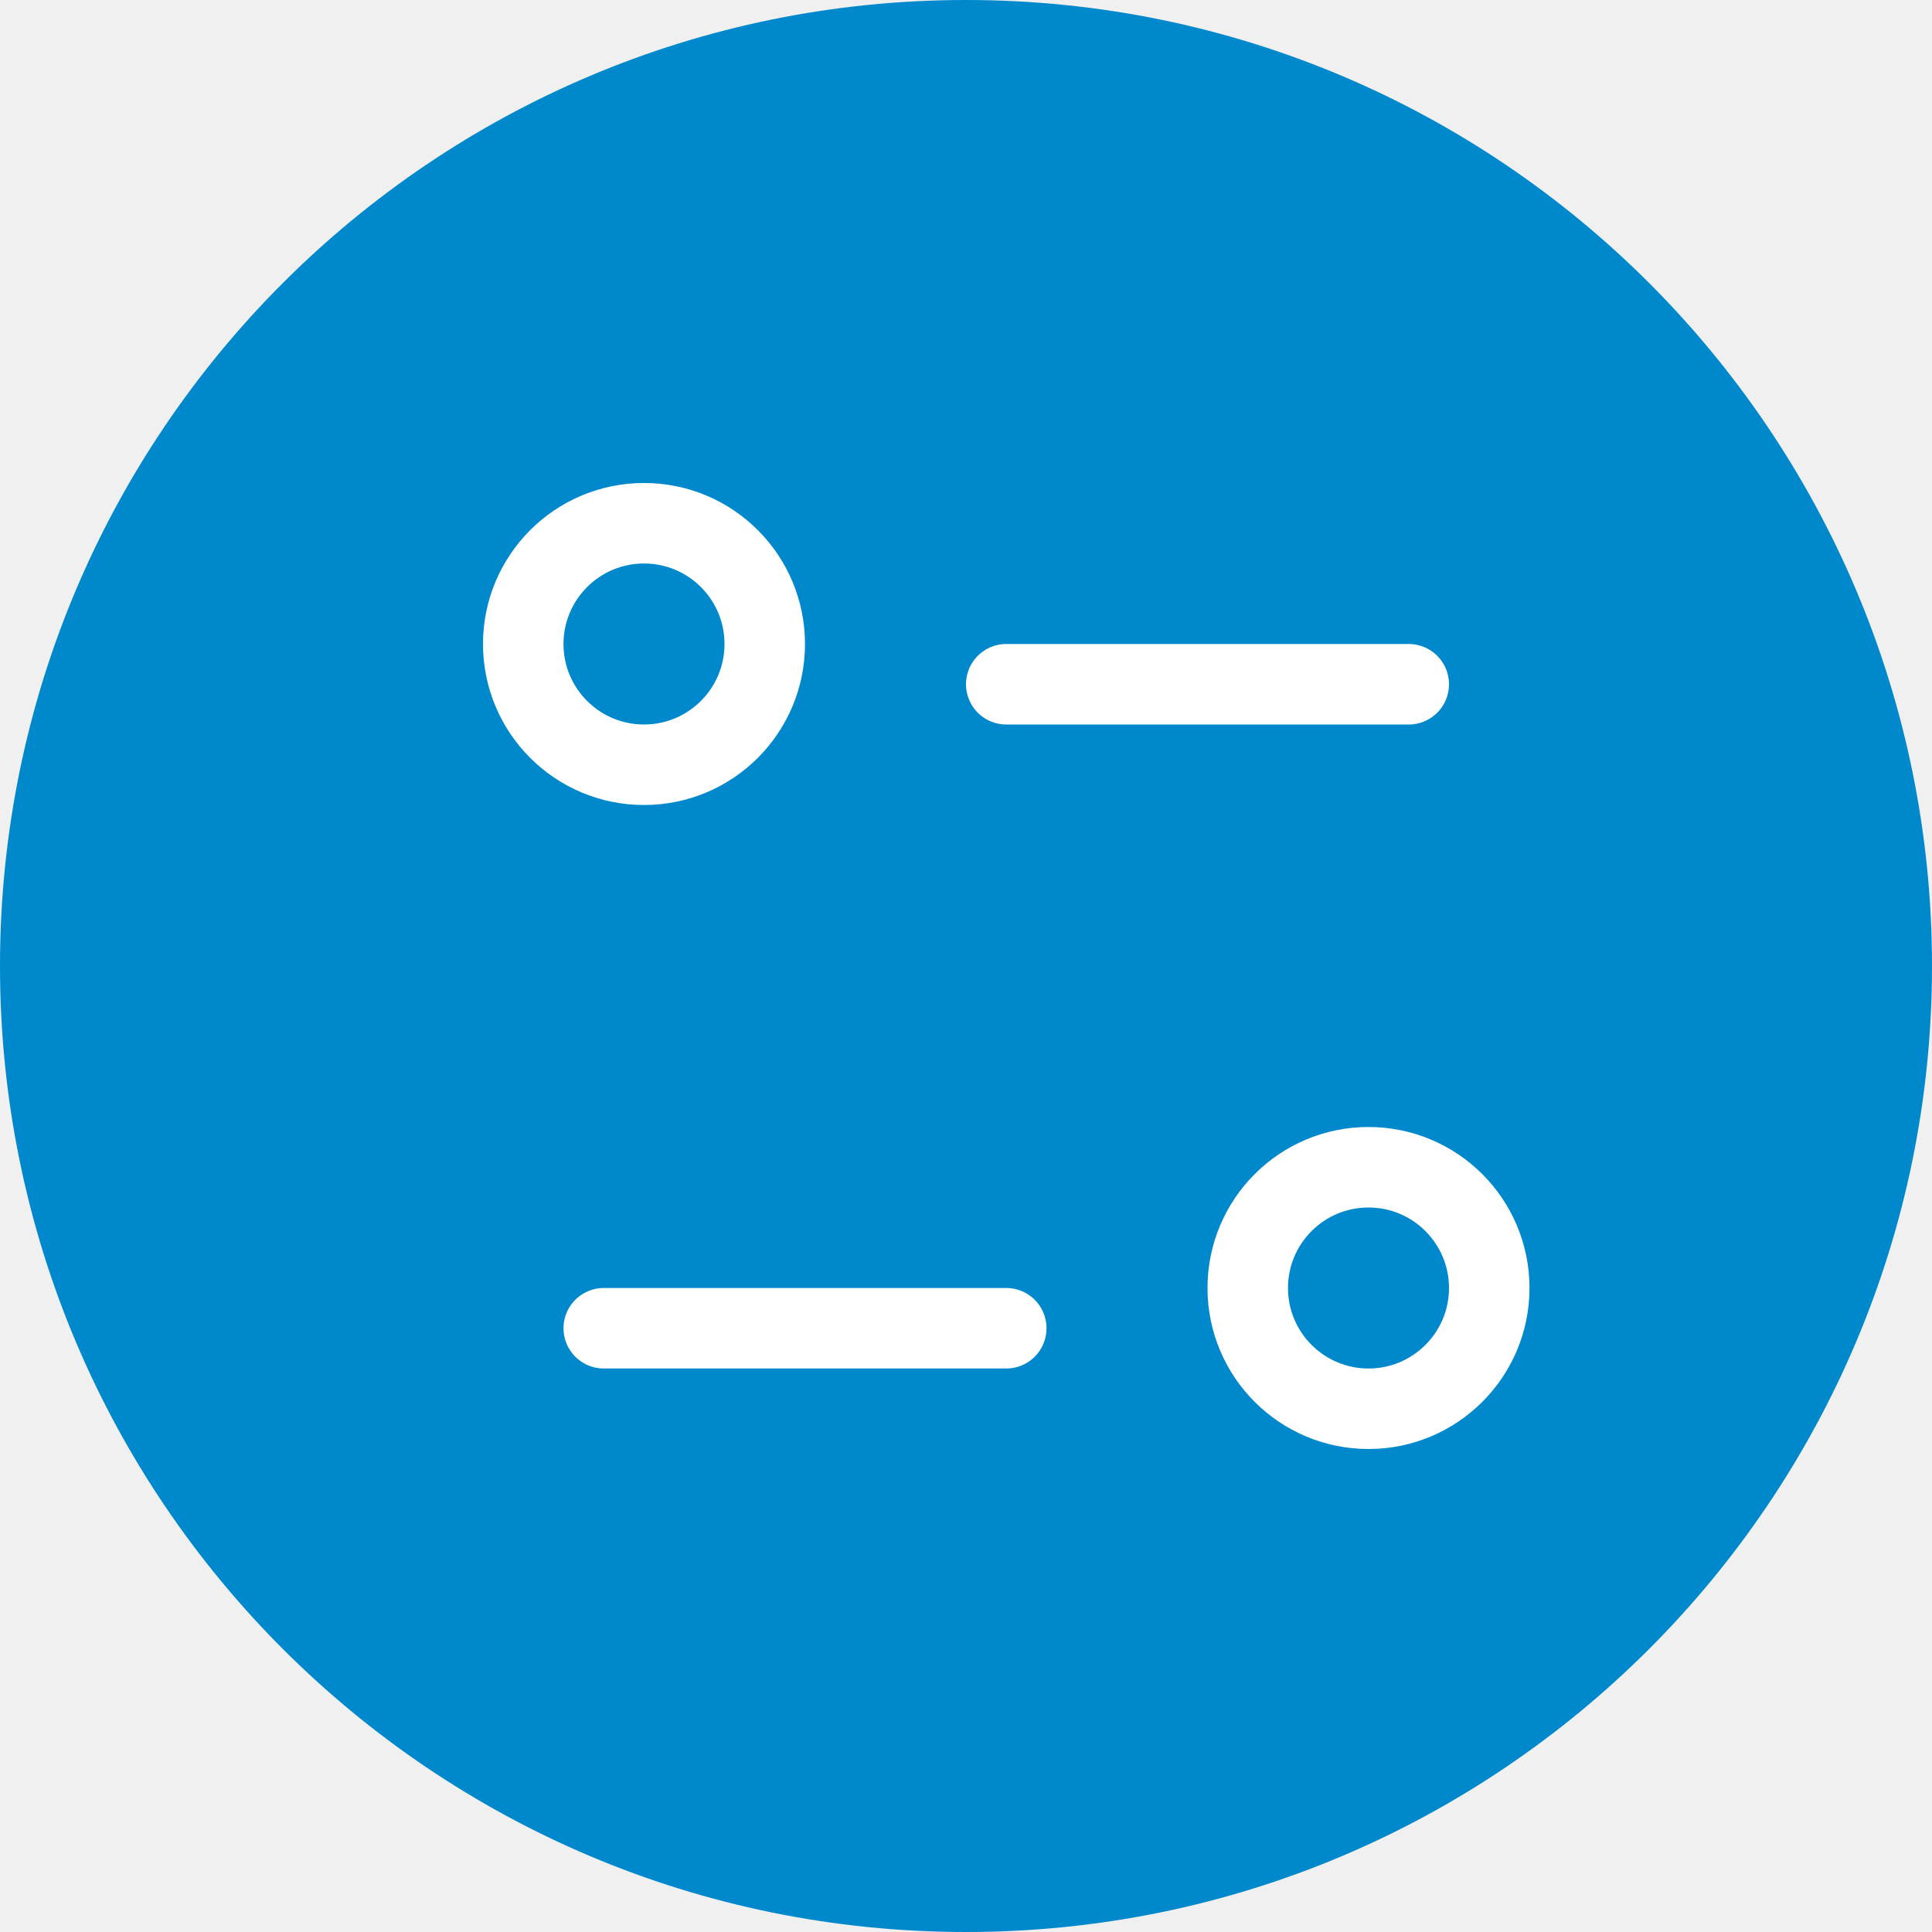
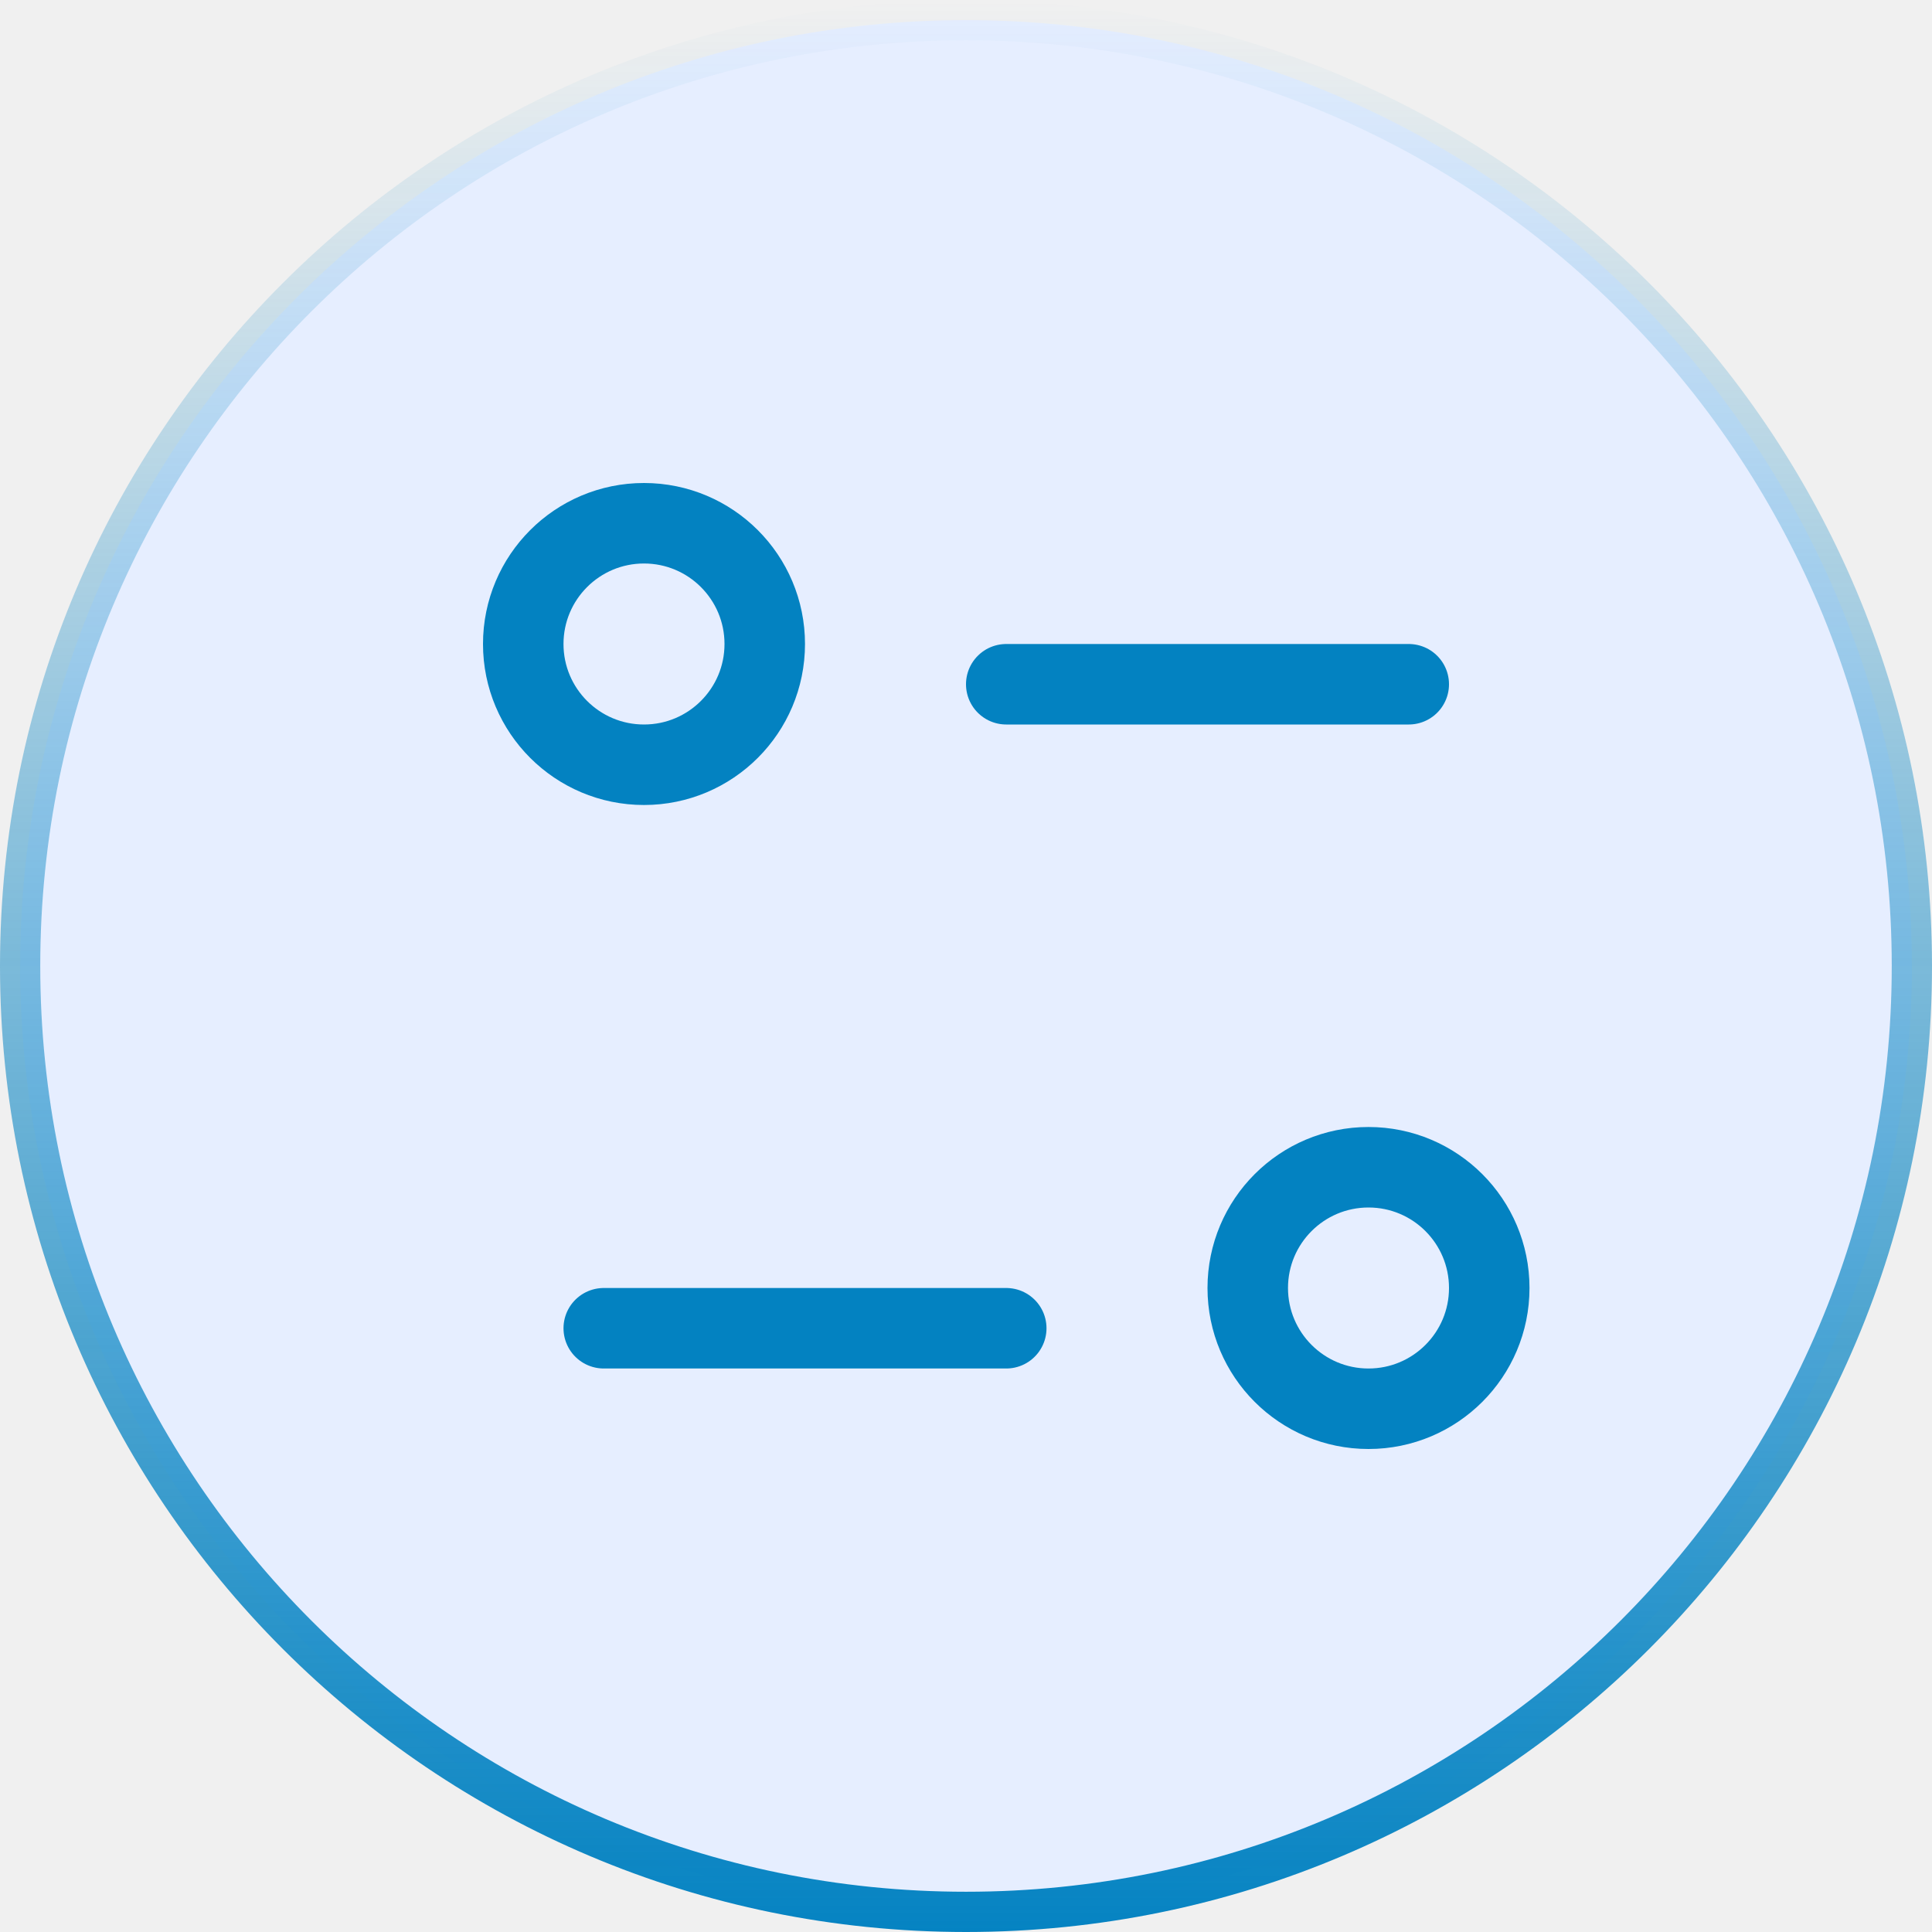
<svg xmlns="http://www.w3.org/2000/svg" width="24" height="24" viewBox="0 0 24 24" fill="none">
-   <circle cx="12" cy="12" r="12" fill="#0088CC" />
-   <circle cx="8" cy="8" r="1.5" stroke="white" />
-   <circle cx="17" cy="16" r="1.5" stroke="white" />
-   <line x1="12.5" y1="8.5" x2="17.5" y2="8.5" stroke="white" stroke-linecap="round" />
-   <line x1="7.5" y1="16.5" x2="12.5" y2="16.5" stroke="white" stroke-linecap="round" />
+   <circle cx="12" cy="12" r="11.75" fill="#E6EEFF" stroke="url(#paint0_linear_3059_107333)" stroke-width="0.5" />
+   <circle cx="8" cy="8" r="1.5" stroke="#0382C1" />
+   <circle cx="17" cy="16" r="1.5" stroke="#0382C1" />
+   <line x1="12.5" y1="8.5" x2="17.5" y2="8.5" stroke="#0382C1" stroke-linecap="round" />
+   <line x1="7.5" y1="16.5" x2="12.5" y2="16.5" stroke="#0382C1" stroke-linecap="round" />
+   <defs>
+     <linearGradient id="paint0_linear_3059_107333" x1="12" y1="0" x2="12" y2="24" gradientUnits="userSpaceOnUse">
+       <stop stop-color="#0583C2" stop-opacity="0" />
+       <stop offset="1" stop-color="#0583C2" />
+     </linearGradient>
+   </defs>
</svg>
